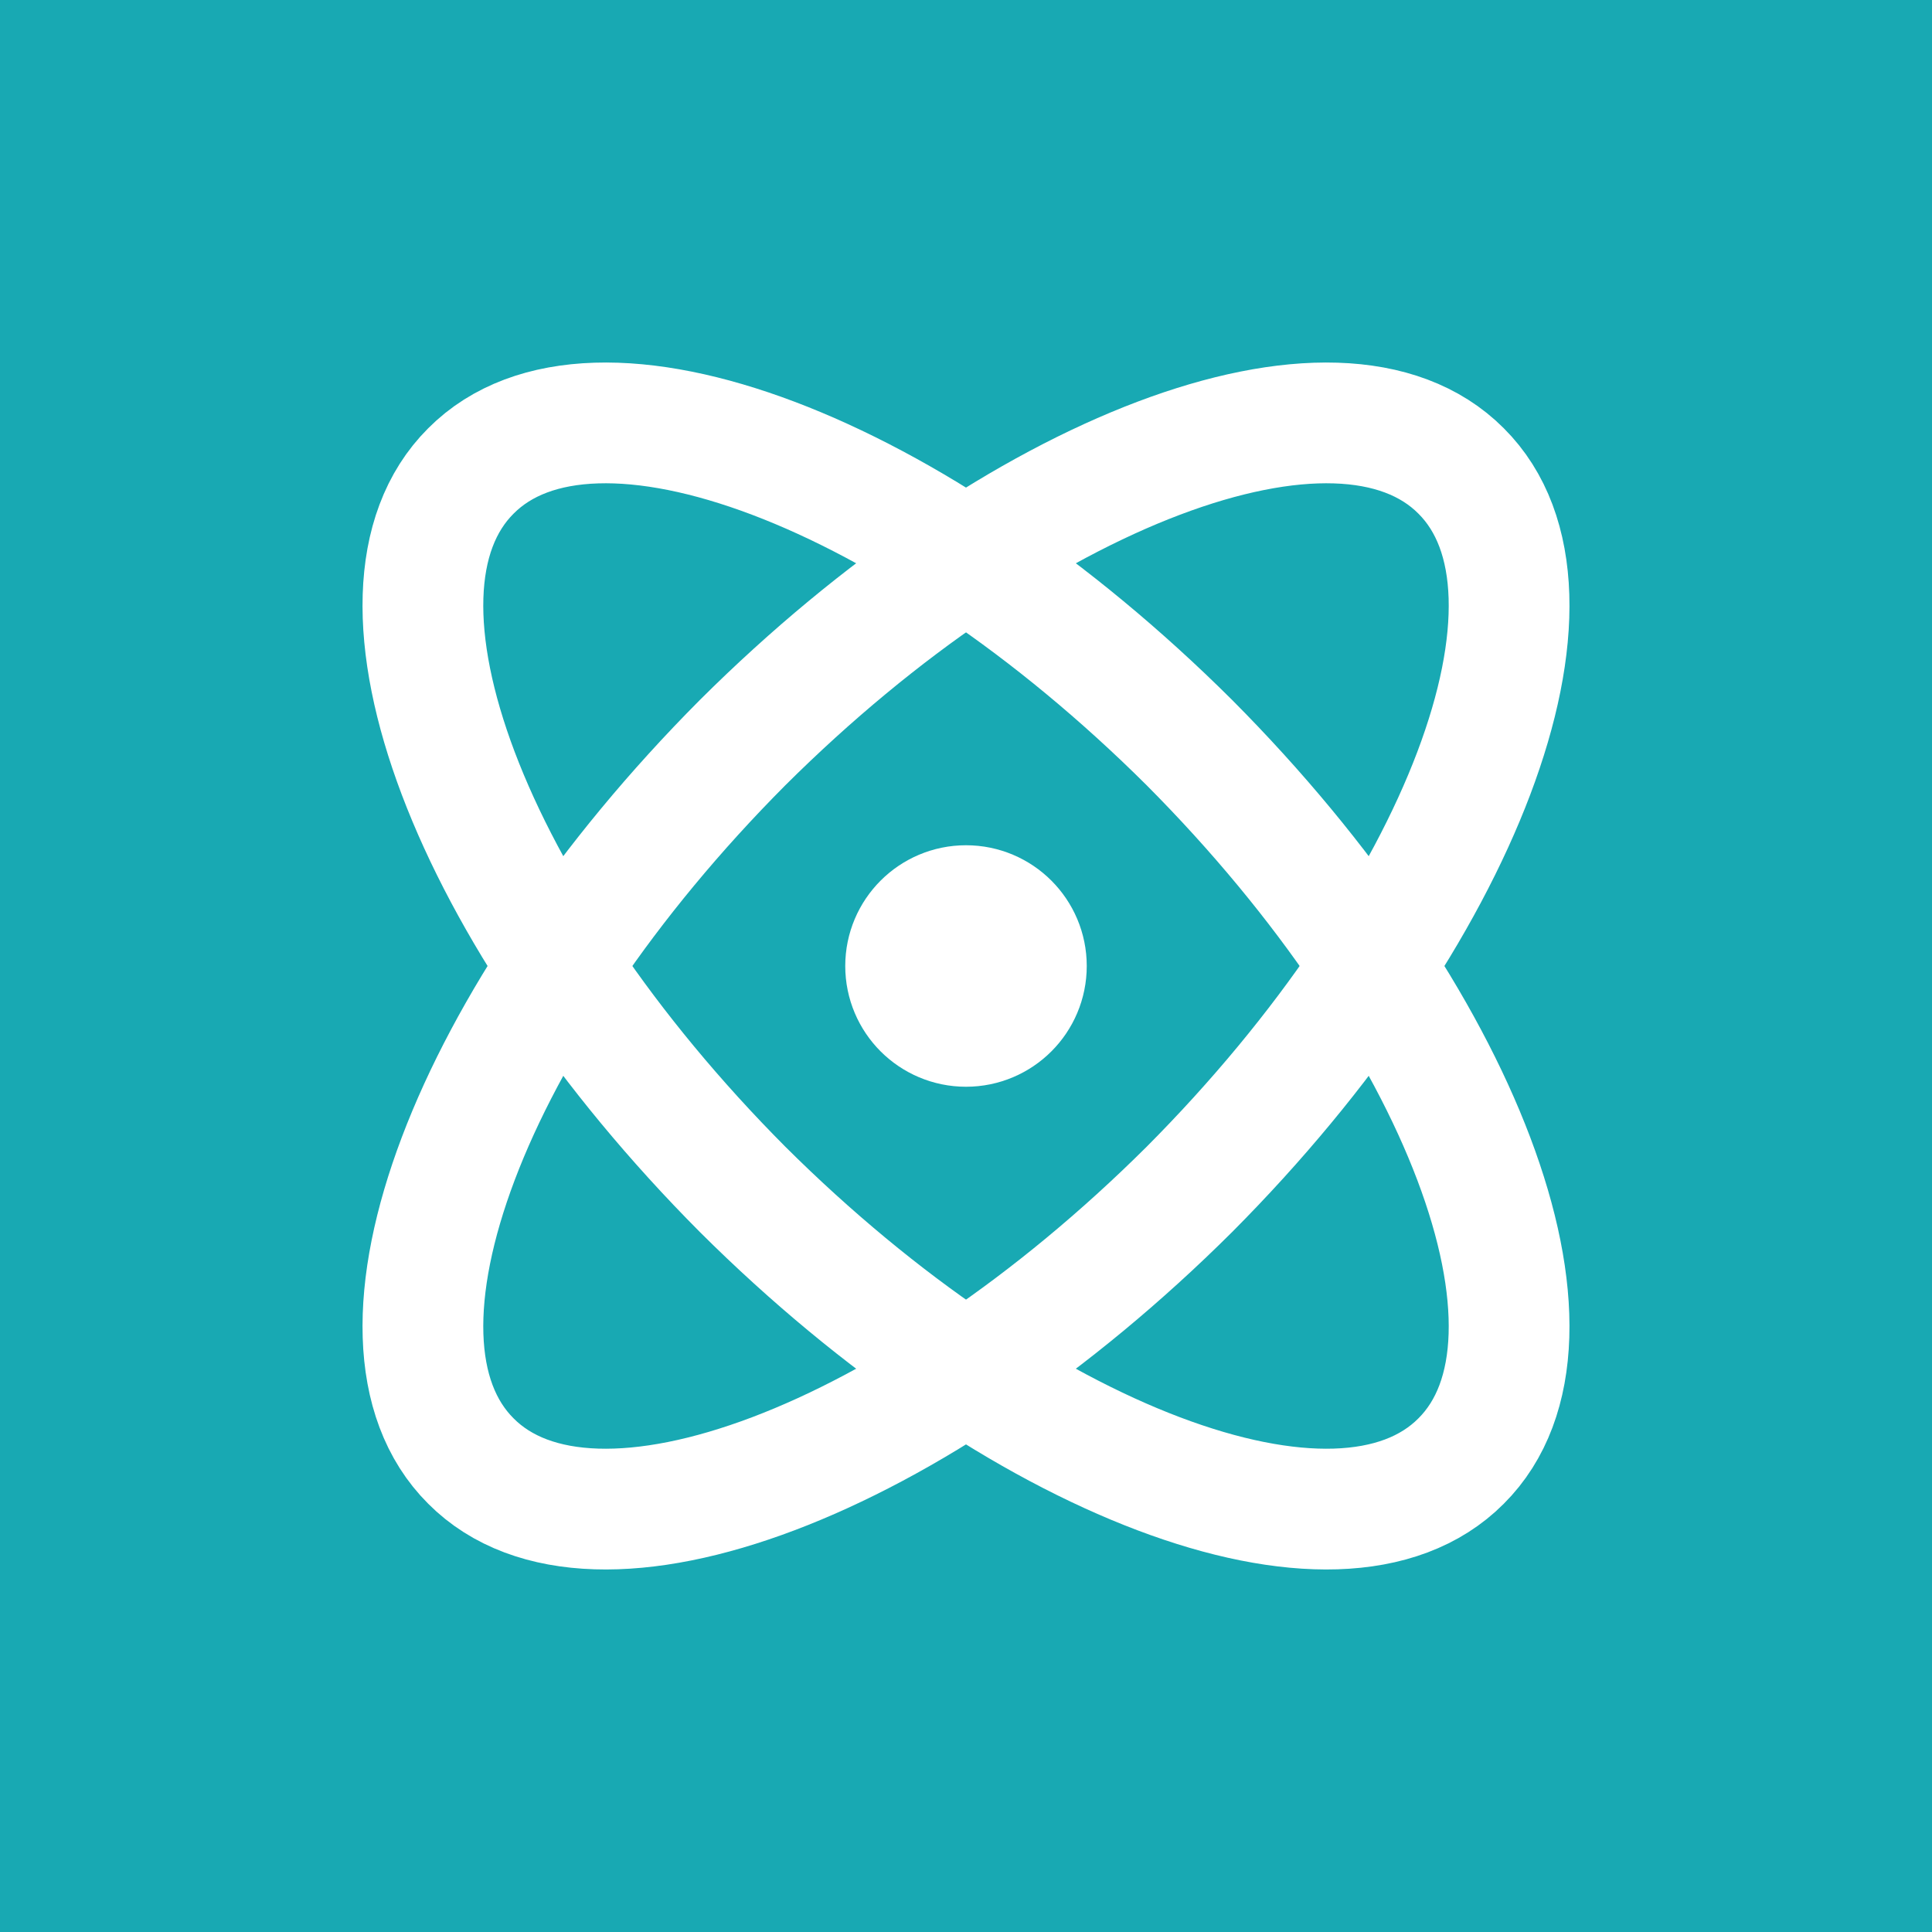
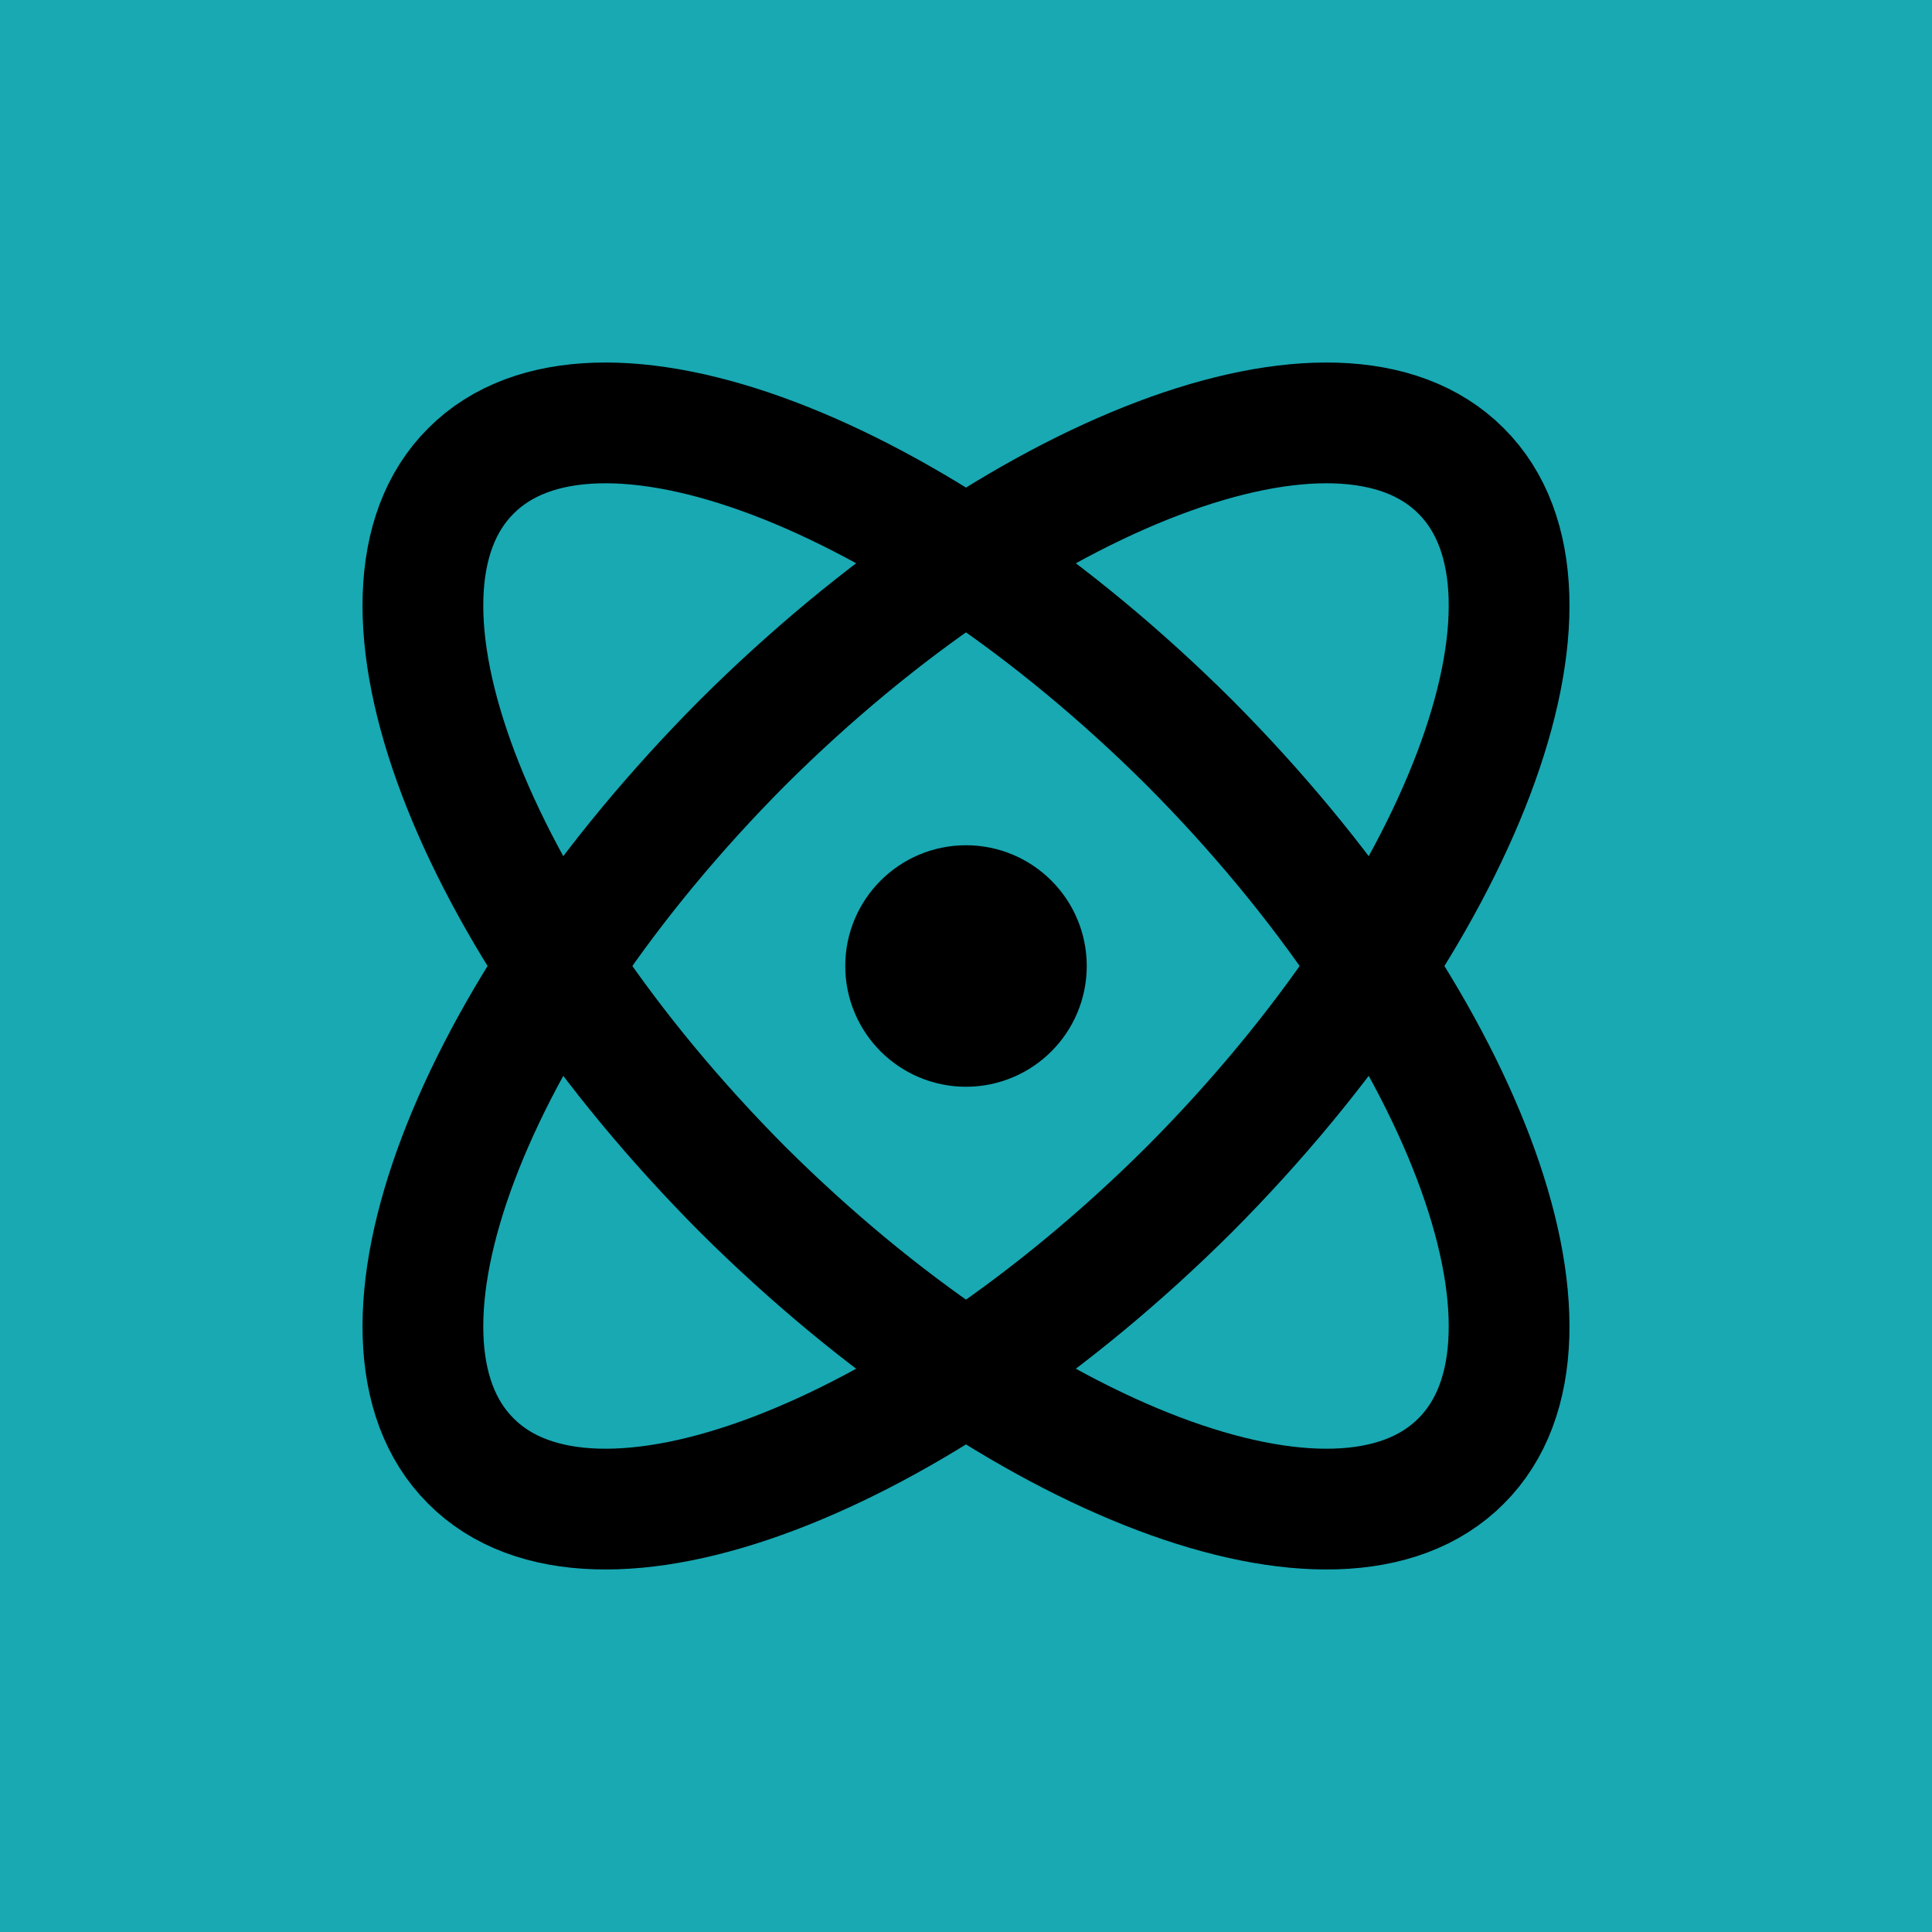
<svg xmlns="http://www.w3.org/2000/svg" viewBox="0 0 32 32">
  <rect width="32" height="32" fill="#18A9B3" />
-   <g transform="translate(4 4)" fill="none" stroke="#fff" stroke-width="2" stroke-linecap="round" stroke-linejoin="round">
+   <g transform="translate(4 4)" fill="none" stroke="#000" stroke-width="2" stroke-linecap="round" stroke-linejoin="round">
    <circle cx="12" cy="12" r="1" />
    <path d="M20.2 20.2c2.04-2.03.02-7.36-4.5-11.9-4.54-4.52-9.87-6.54-11.9-4.5-2.04 2.03-.02 7.36 4.5 11.9 4.54 4.52 9.87 6.54 11.9 4.5Z" />
    <path d="M15.7 15.7c4.52-4.54 6.54-9.87 4.5-11.9-2.03-2.04-7.36-.02-11.9 4.5-4.52 4.54-6.54 9.87-4.5 11.9 2.03 2.04 7.36.02 11.9-4.5Z" />
  </g>
</svg>
